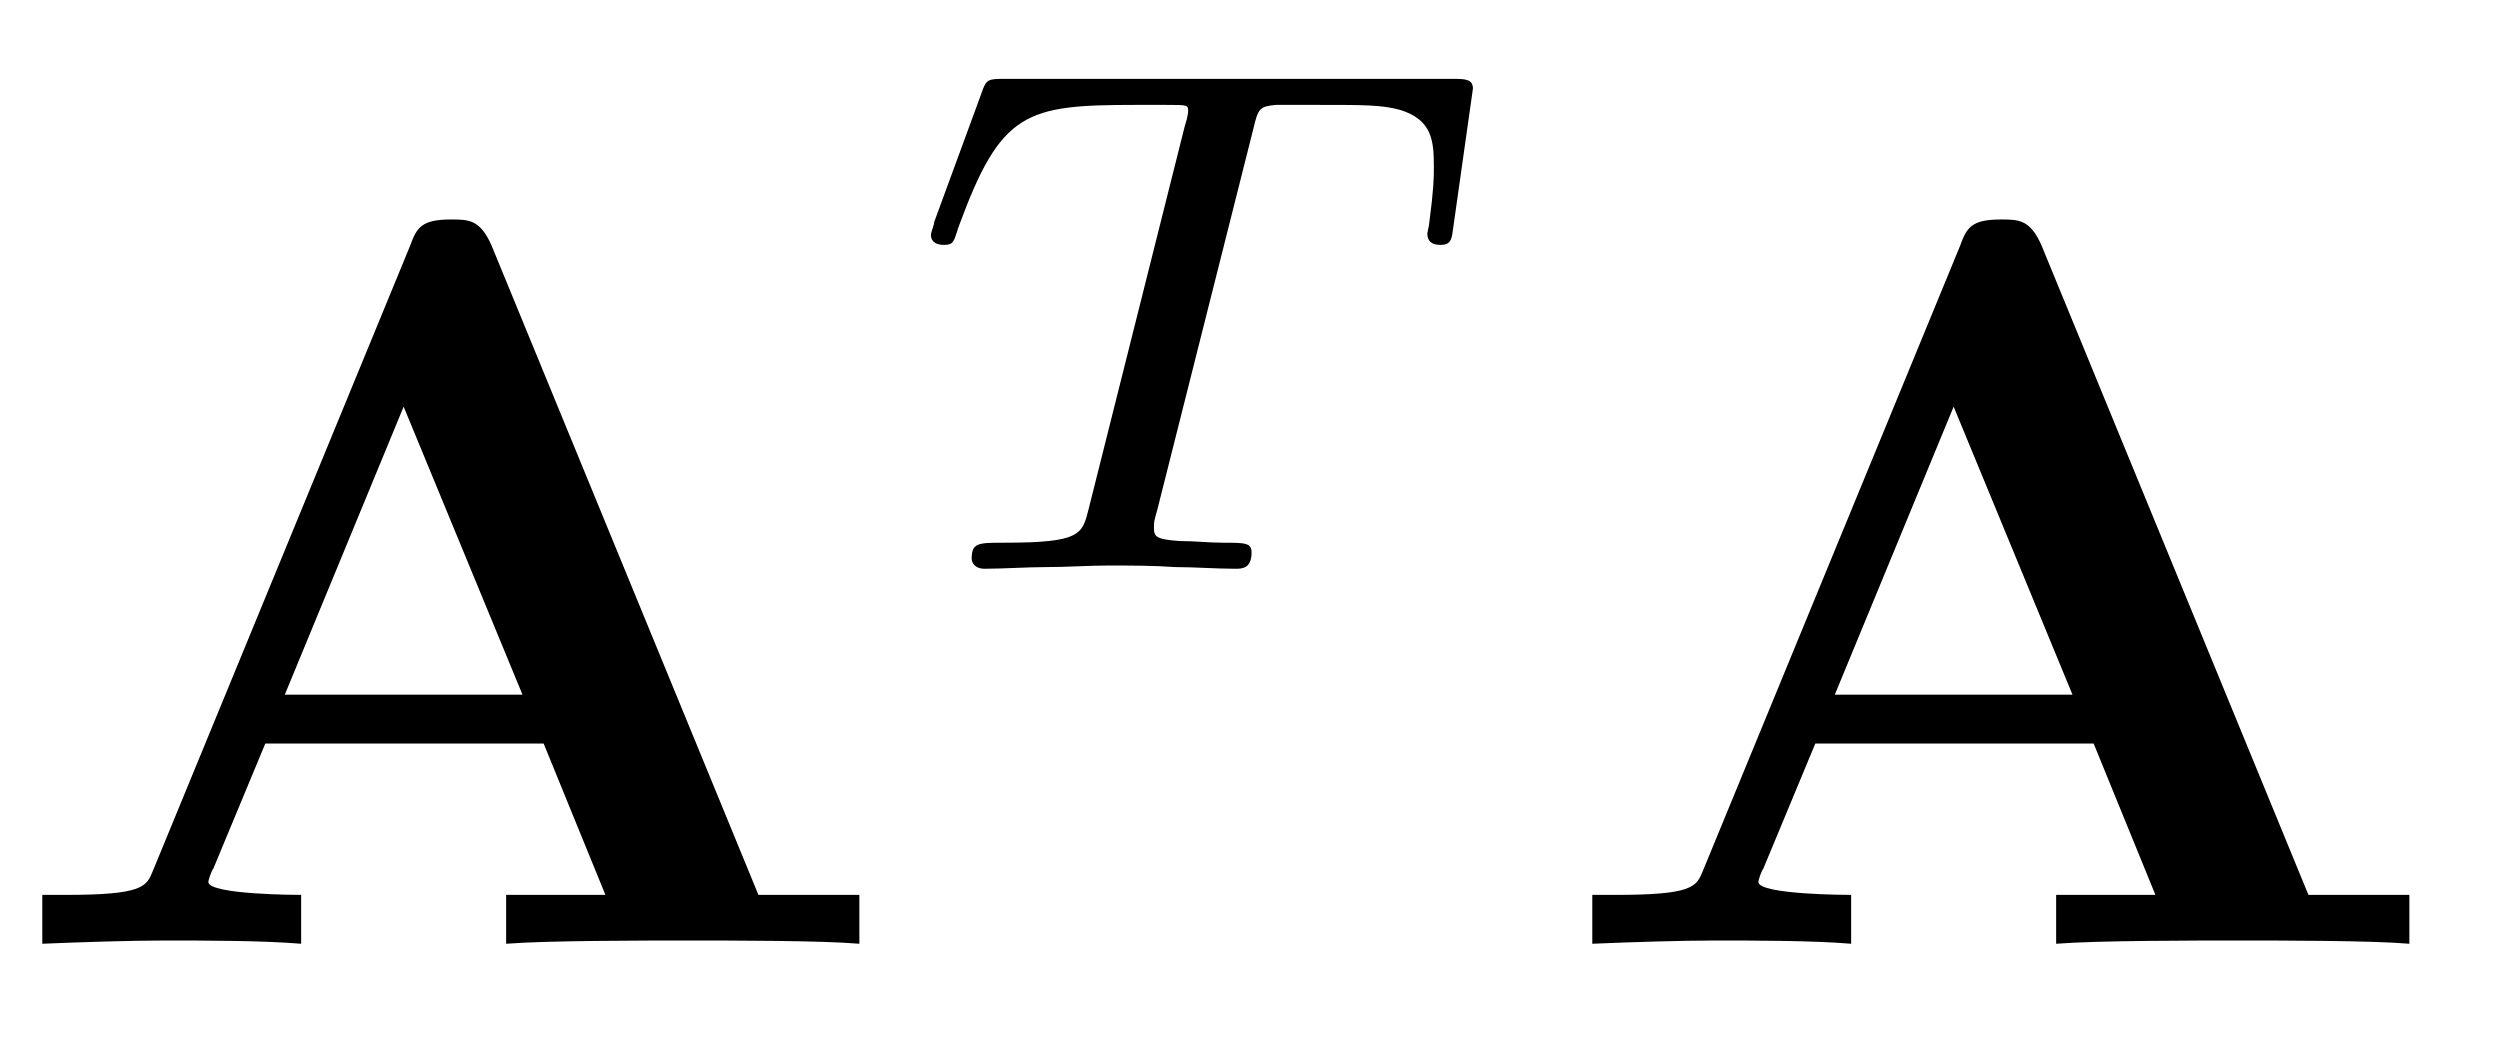
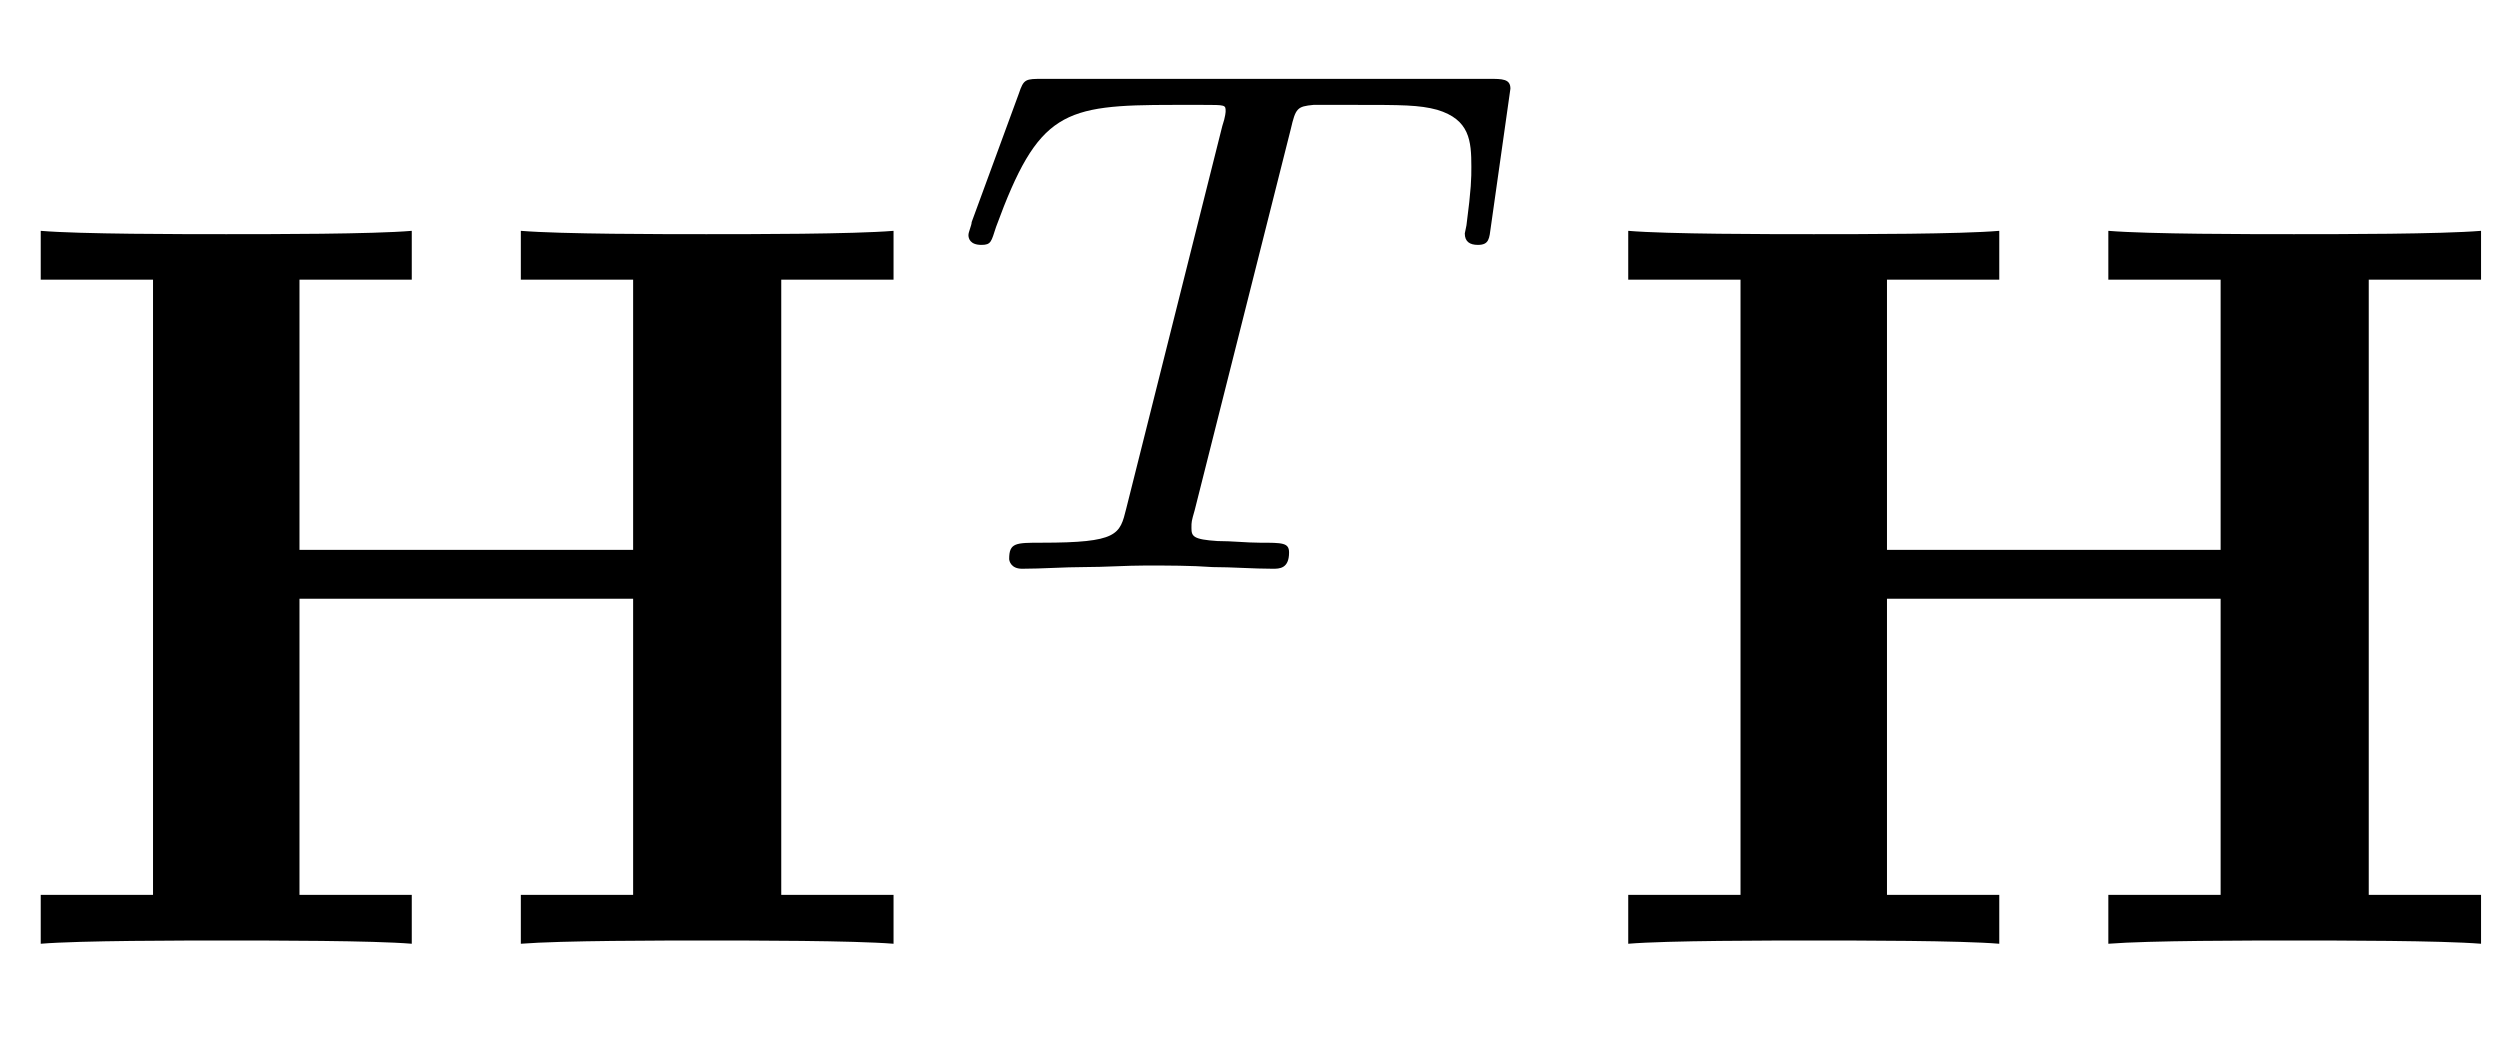
<svg xmlns="http://www.w3.org/2000/svg" xmlns:xlink="http://www.w3.org/1999/xlink" width="24pt" height="10pt" viewBox="0 0 24 10" version="1.1">
  <defs>
    <g>
      <symbol overflow="visible" id="glyph0-0">
        <path style="stroke:none;" d="" />
      </symbol>
      <symbol overflow="visible" id="glyph0-1">
-         <path style="stroke:none;" d="M 4.719 -6.703 C 4.609 -6.953 4.5 -6.953 4.328 -6.953 C 4.047 -6.953 4 -6.875 3.938 -6.703 L 1.469 -0.703 C 1.406 -0.547 1.375 -0.469 0.625 -0.469 L 0.406 -0.469 L 0.406 0 C 0.781 -0.016 1.266 -0.031 1.578 -0.031 C 1.969 -0.031 2.516 -0.031 2.891 0 L 2.891 -0.469 C 2.875 -0.469 2 -0.469 2 -0.594 C 2 -0.609 2.031 -0.703 2.047 -0.719 L 2.547 -1.922 L 5.219 -1.922 L 5.812 -0.469 L 4.859 -0.469 L 4.859 0 C 5.25 -0.031 6.188 -0.031 6.625 -0.031 C 7.016 -0.031 7.891 -0.031 8.25 0 L 8.25 -0.469 L 7.281 -0.469 Z M 3.875 -5.156 L 5.016 -2.391 L 2.734 -2.391 Z M 3.875 -5.156 " />
+         <path style="stroke:none;" d="M 7.5 -6.375 L 8.578 -6.375 L 8.578 -6.844 C 8.188 -6.812 7.219 -6.812 6.781 -6.812 C 6.359 -6.812 5.391 -6.812 5 -6.844 L 5 -6.375 L 6.078 -6.375 L 6.078 -3.781 L 2.875 -3.781 L 2.875 -6.375 L 3.953 -6.375 L 3.953 -6.844 C 3.578 -6.812 2.609 -6.812 2.172 -6.812 C 1.75 -6.812 0.766 -6.812 0.391 -6.844 L 0.391 -6.375 L 1.469 -6.375 L 1.469 -0.469 L 0.391 -0.469 L 0.391 0 C 0.766 -0.031 1.75 -0.031 2.172 -0.031 C 2.609 -0.031 3.578 -0.031 3.953 0 L 3.953 -0.469 L 2.875 -0.469 L 2.875 -3.312 L 6.078 -3.312 L 6.078 -0.469 L 5 -0.469 L 5 0 C 5.391 -0.031 6.359 -0.031 6.781 -0.031 C 7.219 -0.031 8.188 -0.031 8.578 0 L 8.578 -0.469 L 7.5 -0.469 Z M 7.5 -6.375 " />
      </symbol>
      <symbol overflow="visible" id="glyph1-0">
        <path style="stroke:none;" d="" />
      </symbol>
      <symbol overflow="visible" id="glyph1-1">
        <path style="stroke:none;" d="M 3.391 -4.219 C 3.438 -4.422 3.453 -4.438 3.609 -4.453 C 3.641 -4.453 3.875 -4.453 4.016 -4.453 C 4.453 -4.453 4.625 -4.453 4.797 -4.406 C 5.109 -4.312 5.125 -4.109 5.125 -3.859 C 5.125 -3.75 5.125 -3.656 5.078 -3.297 L 5.062 -3.219 C 5.062 -3.141 5.109 -3.109 5.188 -3.109 C 5.297 -3.109 5.297 -3.172 5.312 -3.281 L 5.5 -4.609 C 5.5 -4.703 5.422 -4.703 5.297 -4.703 L 1.016 -4.703 C 0.844 -4.703 0.828 -4.703 0.781 -4.562 L 0.328 -3.328 C 0.328 -3.297 0.297 -3.234 0.297 -3.203 C 0.297 -3.172 0.312 -3.109 0.422 -3.109 C 0.516 -3.109 0.516 -3.141 0.562 -3.281 C 0.969 -4.391 1.203 -4.453 2.266 -4.453 L 2.547 -4.453 C 2.766 -4.453 2.766 -4.453 2.766 -4.391 C 2.766 -4.391 2.766 -4.344 2.734 -4.25 L 1.812 -0.578 C 1.75 -0.328 1.734 -0.25 1 -0.25 C 0.75 -0.25 0.688 -0.25 0.688 -0.094 C 0.688 -0.078 0.703 0 0.812 0 C 1 0 1.219 -0.016 1.406 -0.016 C 1.609 -0.016 1.812 -0.031 2 -0.031 C 2.203 -0.031 2.438 -0.031 2.641 -0.016 C 2.828 -0.016 3.031 0 3.219 0 C 3.281 0 3.375 0 3.375 -0.156 C 3.375 -0.25 3.312 -0.25 3.094 -0.25 C 2.969 -0.25 2.828 -0.266 2.688 -0.266 C 2.453 -0.281 2.438 -0.312 2.438 -0.391 C 2.438 -0.453 2.438 -0.453 2.469 -0.562 Z M 3.391 -4.219 " />
      </symbol>
    </g>
  </defs>
  <g id="surface1">
    <g style="fill:rgb(0%,0%,0%);fill-opacity:1;">
      <use xlink:href="#glyph0-1" x="0" y="9.06" />
    </g>
    <g style="fill:rgb(0%,0%,0%);fill-opacity:1;">
-       <use xlink:href="#glyph1-1" x="8.64" y="5.46" />
+       <use xlink:href="#glyph1-1" x="9" y="5.46" />
    </g>
    <g style="fill:rgb(0%,0%,0%);fill-opacity:1;">
-       <use xlink:href="#glyph0-1" x="14.88" y="9.06" />
+       <use xlink:href="#glyph0-1" x="15.24" y="9.06" />
    </g>
  </g>
</svg>
